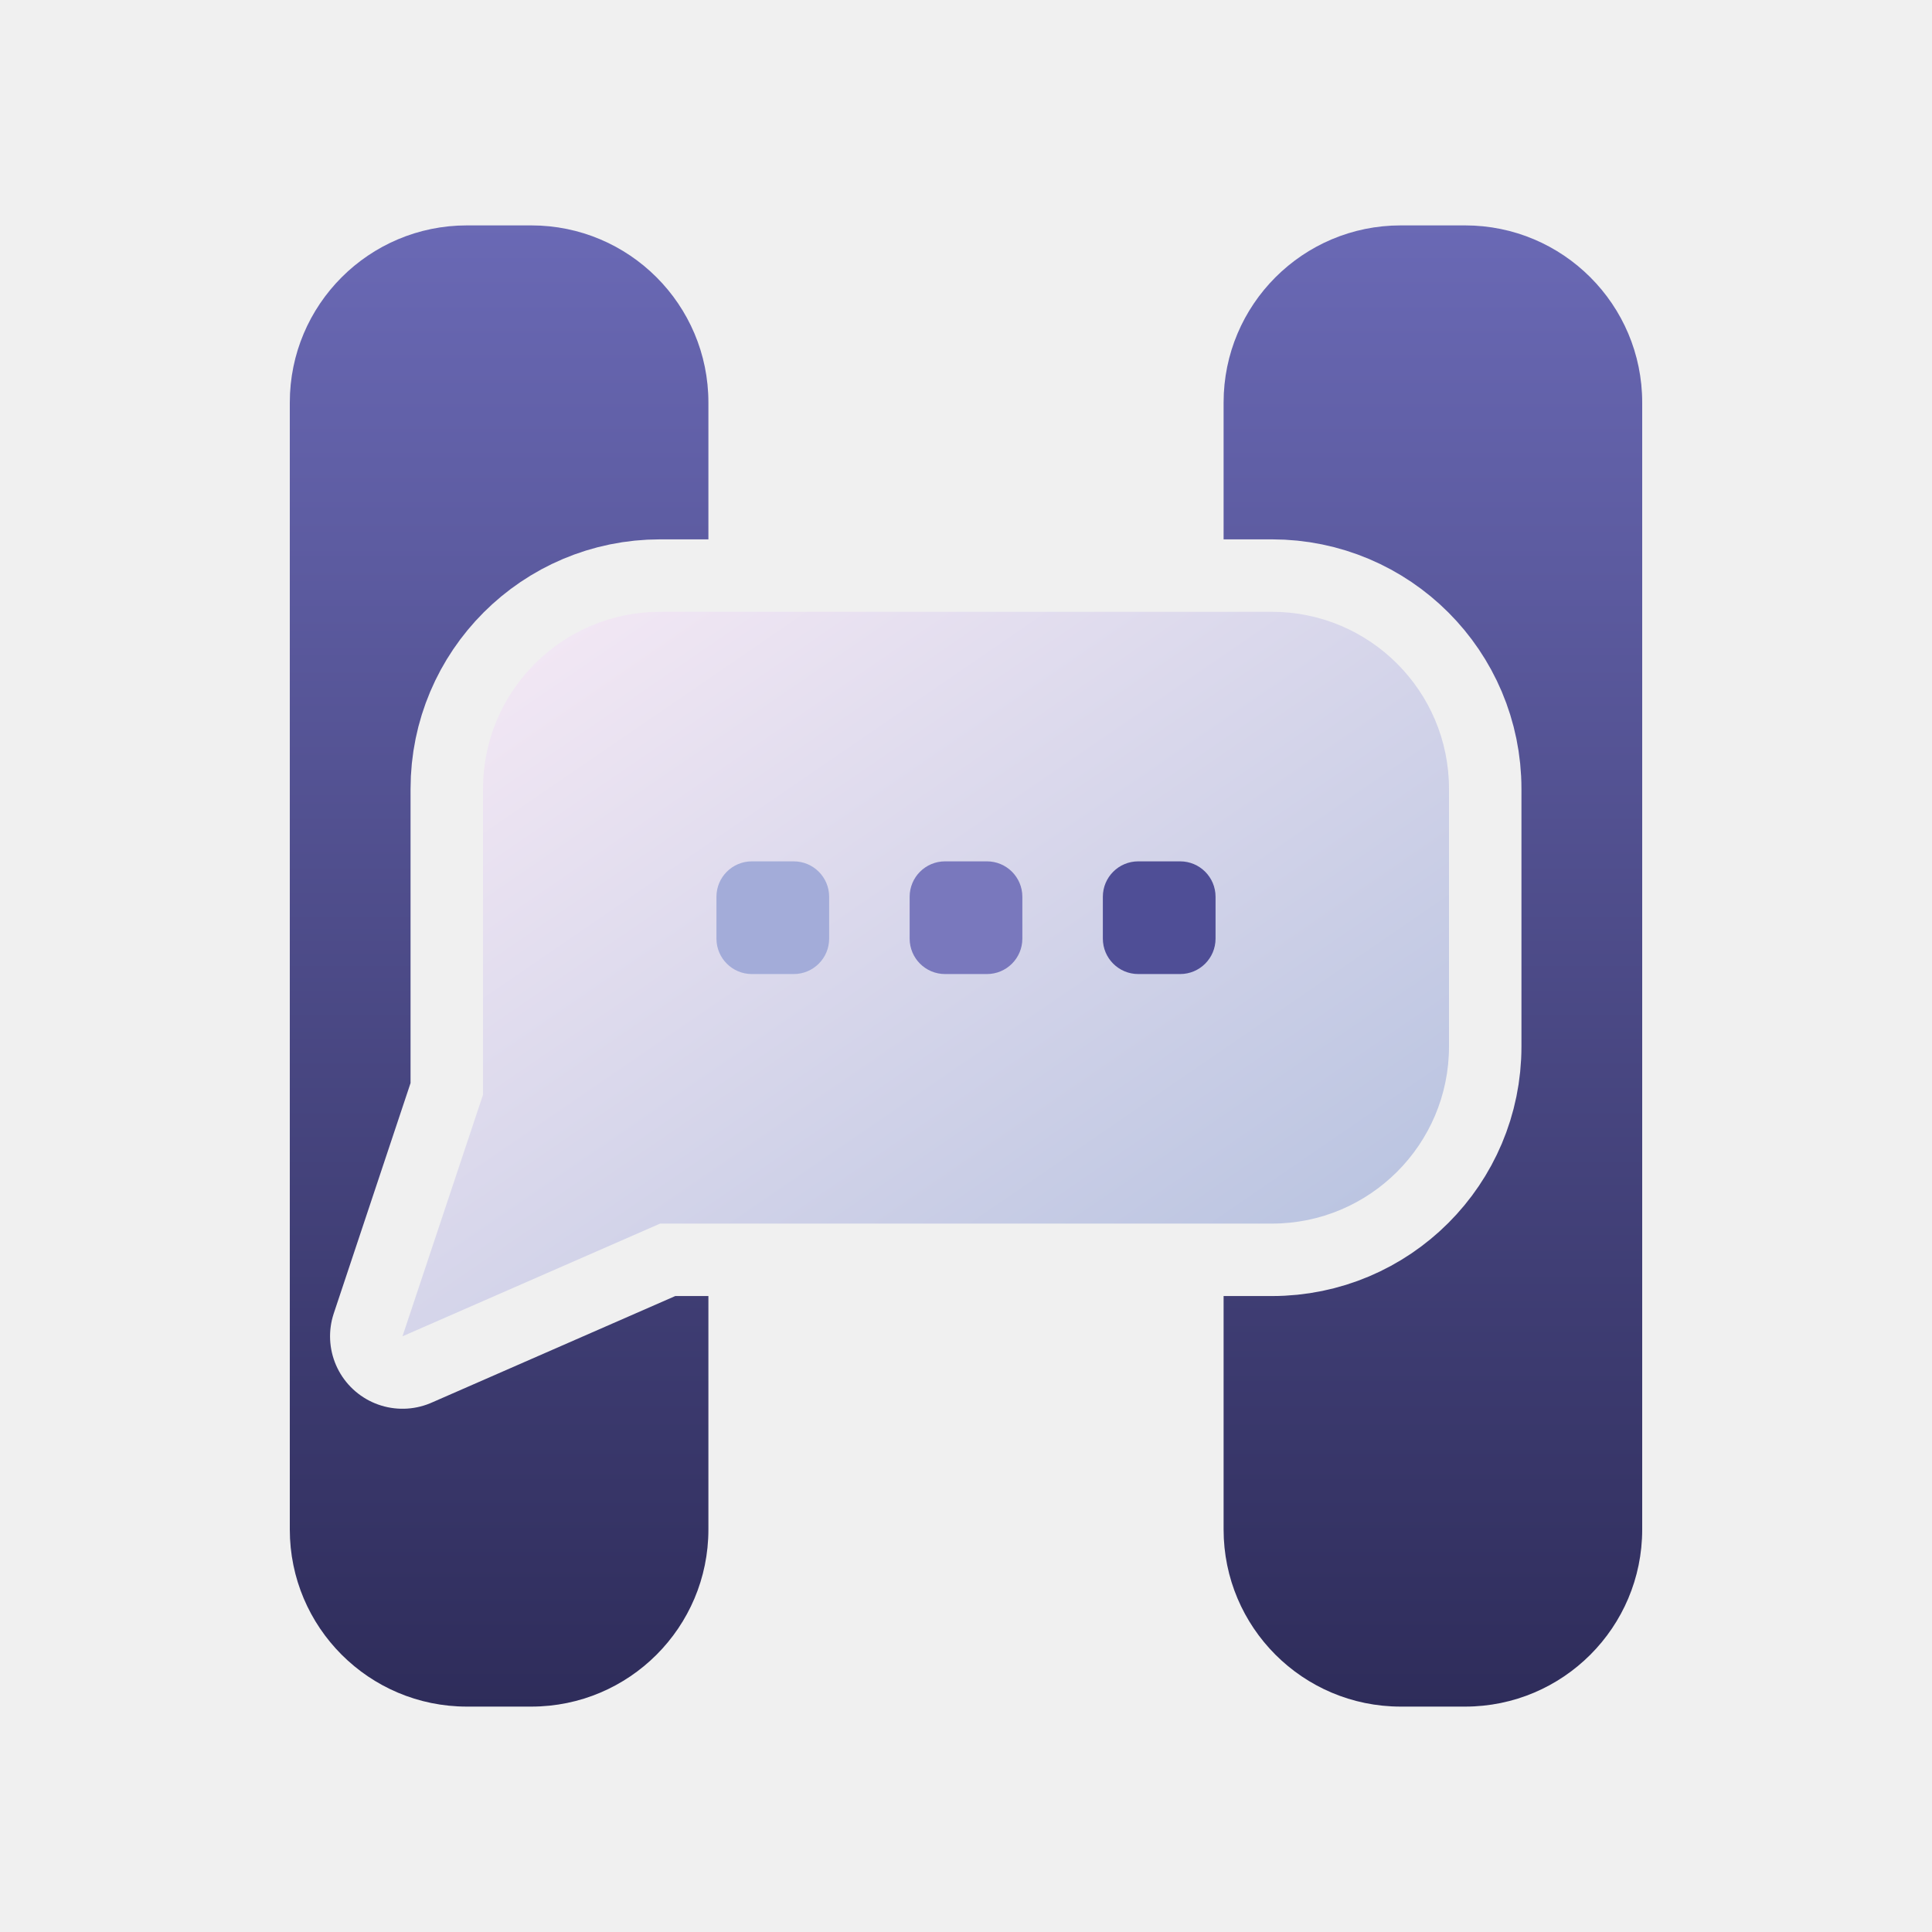
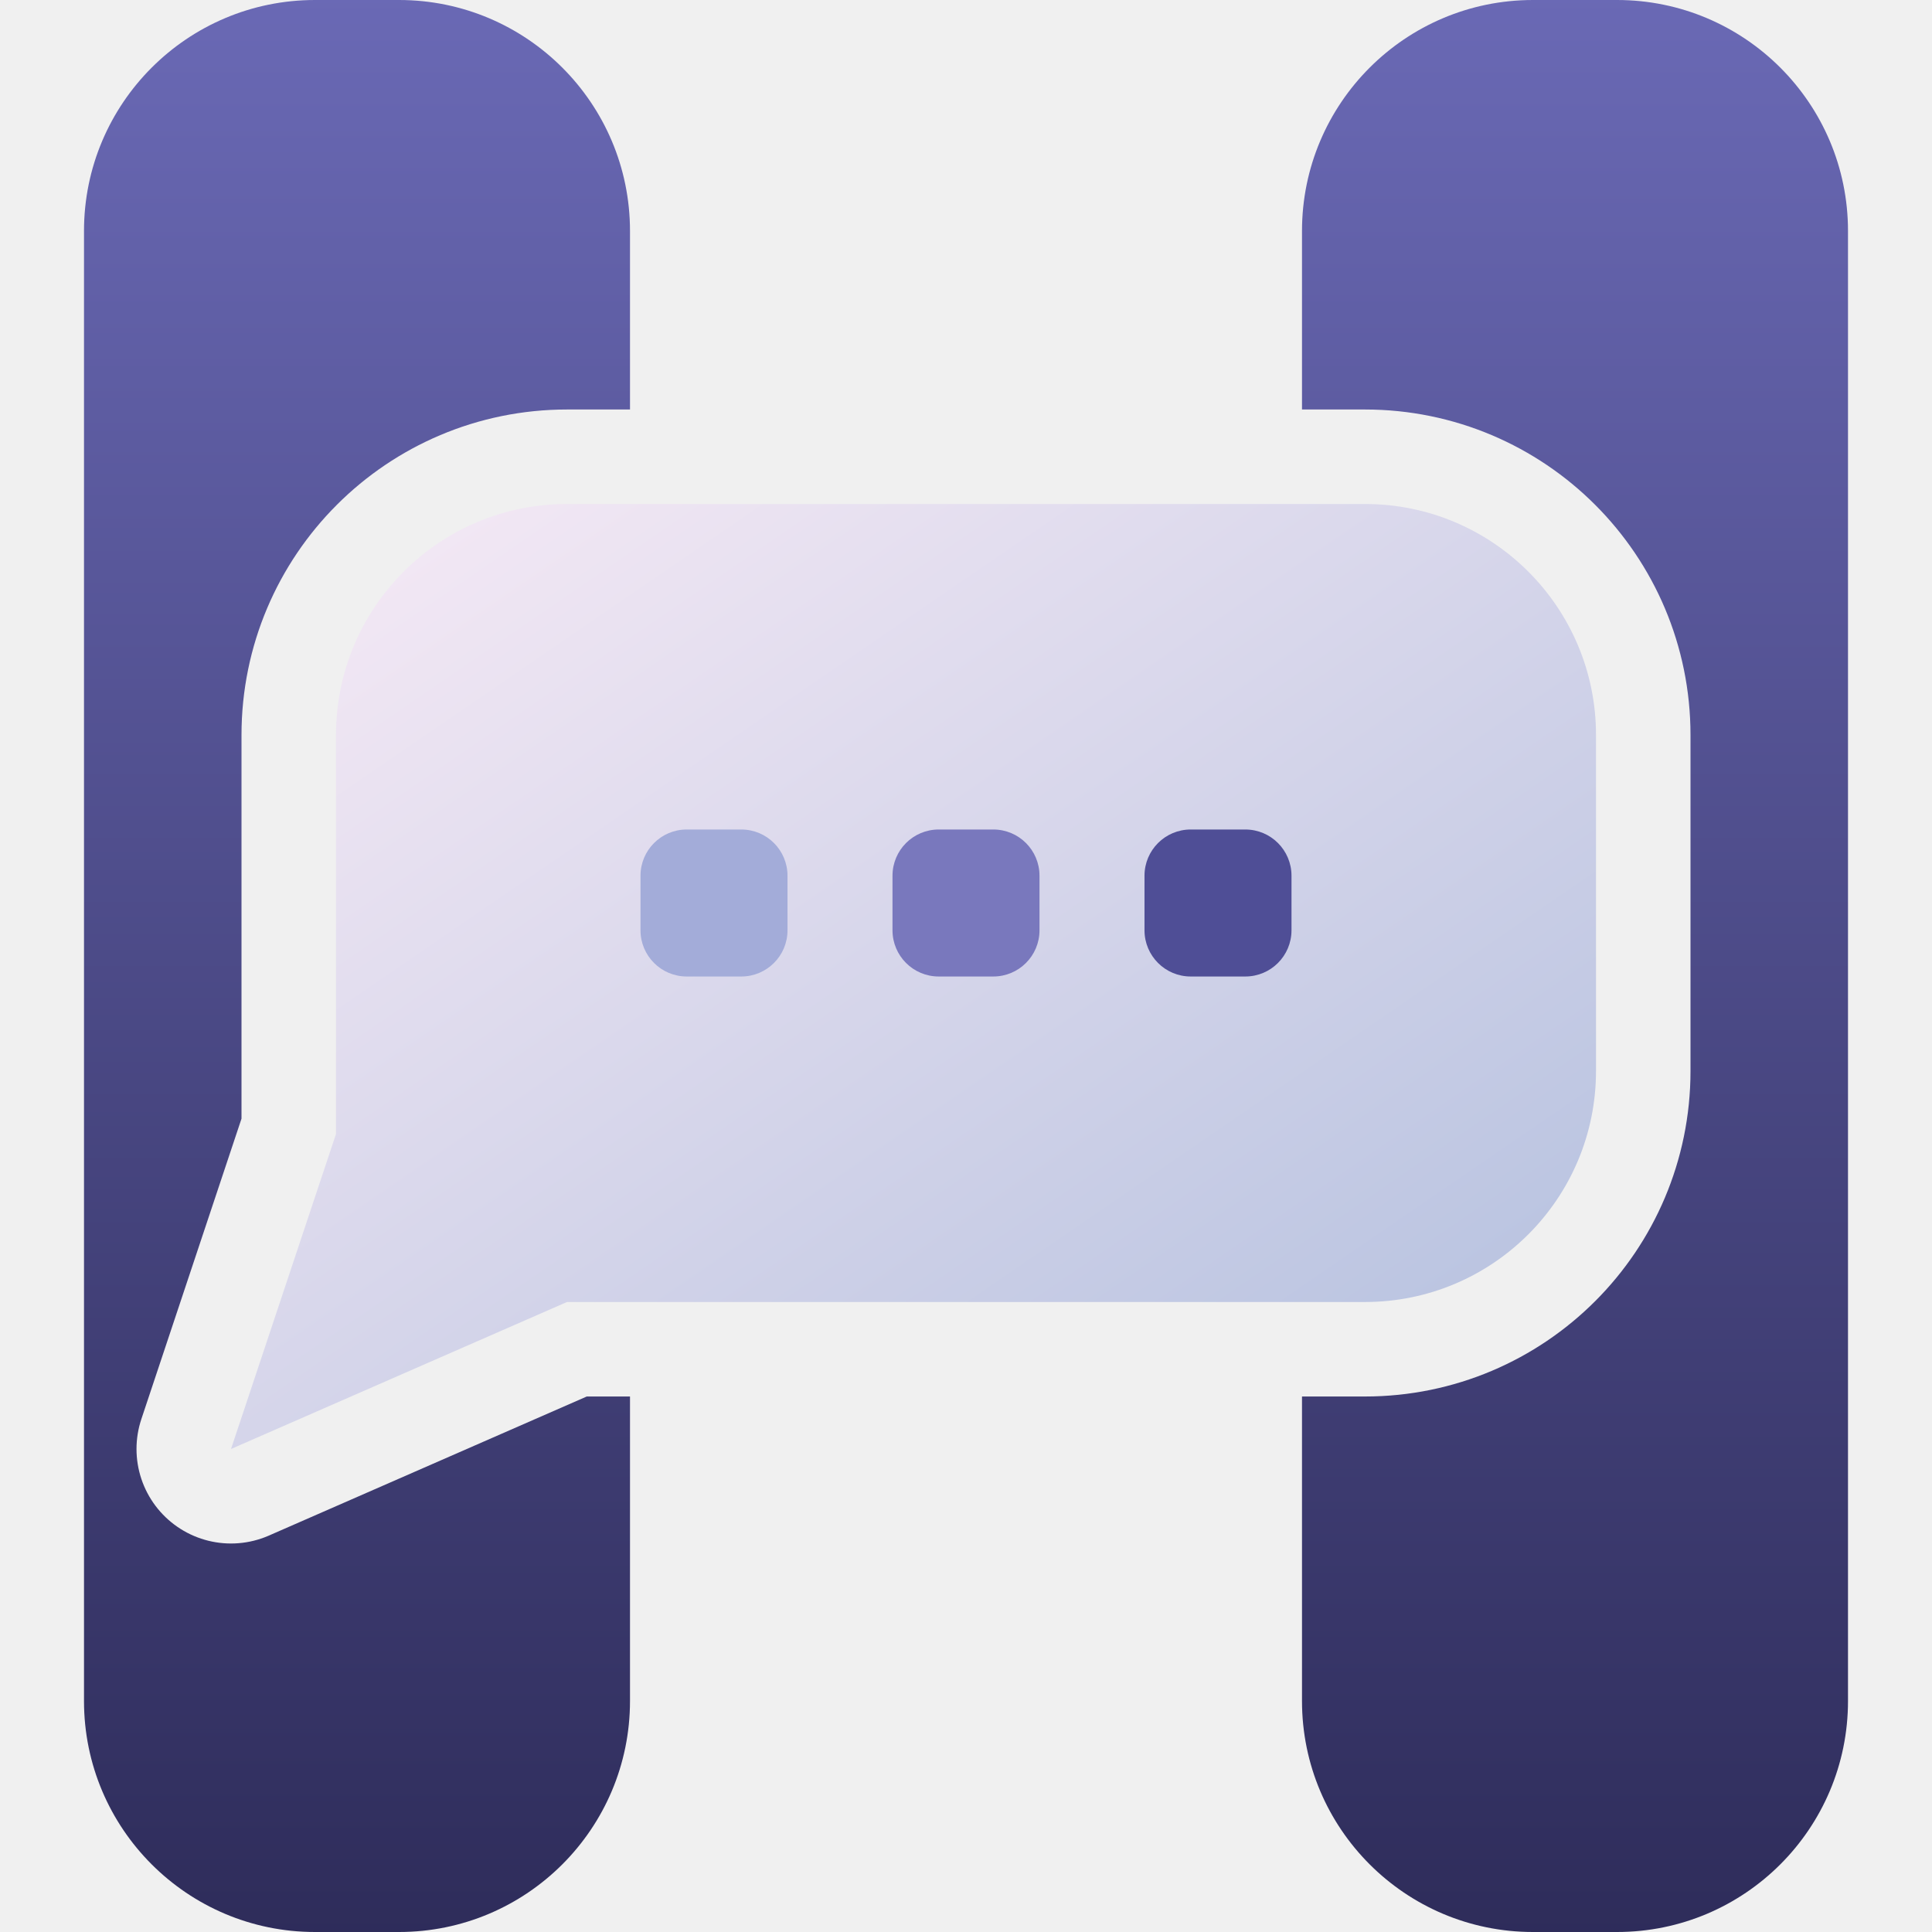
- <svg xmlns="http://www.w3.org/2000/svg" viewBox="0 0 120 120" role="img" aria-labelledby="t">
+ <svg xmlns="http://www.w3.org/2000/svg" viewBox="14 14 92 92" role="img" aria-labelledby="t">
  <defs>
    <linearGradient id="paredes" x1="0" y1="0" x2="0" y2="1">
      <stop offset="0" stop-color="#6a69b5" />
      <stop offset="1" stop-color="#2e2c5a" />
    </linearGradient>
    <linearGradient id="bocadillo" x1="0" y1="0" x2="1" y2="1">
      <stop offset="0" stop-color="#f8ebf6" />
      <stop offset="1" stop-color="#b2bfde" />
    </linearGradient>
    <mask id="hueco" maskUnits="userSpaceOnUse" x="0" y="0" width="120" height="120">
      <rect width="120" height="120" fill="#fff" />
      <path d="M79 38H41a11 11 0 0 0-11 11v19l-5 15 16-7h38a11 11 0 0 0 11-11V49a11 11 0 0 0-11-11z" fill="#000" stroke="#000" stroke-width="9" stroke-linejoin="round" />
    </mask>
  </defs>
  <g mask="url(#hueco)" fill="url(#paredes)">
    <rect x="18" y="14" width="26" height="92" rx="11" />
    <rect x="76" y="14" width="26" height="92" rx="11" />
  </g>
  <path d="M79 38H41a11 11 0 0 0-11 11v19l-5 15 16-7h38a11 11 0 0 0 11-11V49a11 11 0 0 0-11-11z" fill="url(#bocadillo)" />
  <rect x="44.5" y="53.5" width="7" height="7" rx="2.2" fill="#a3acd9" />
  <rect x="56.5" y="53.5" width="7" height="7" rx="2.2" fill="#7978bd" />
  <rect x="68.5" y="53.5" width="7" height="7" rx="2.2" fill="#4f4e96" />
</svg>
